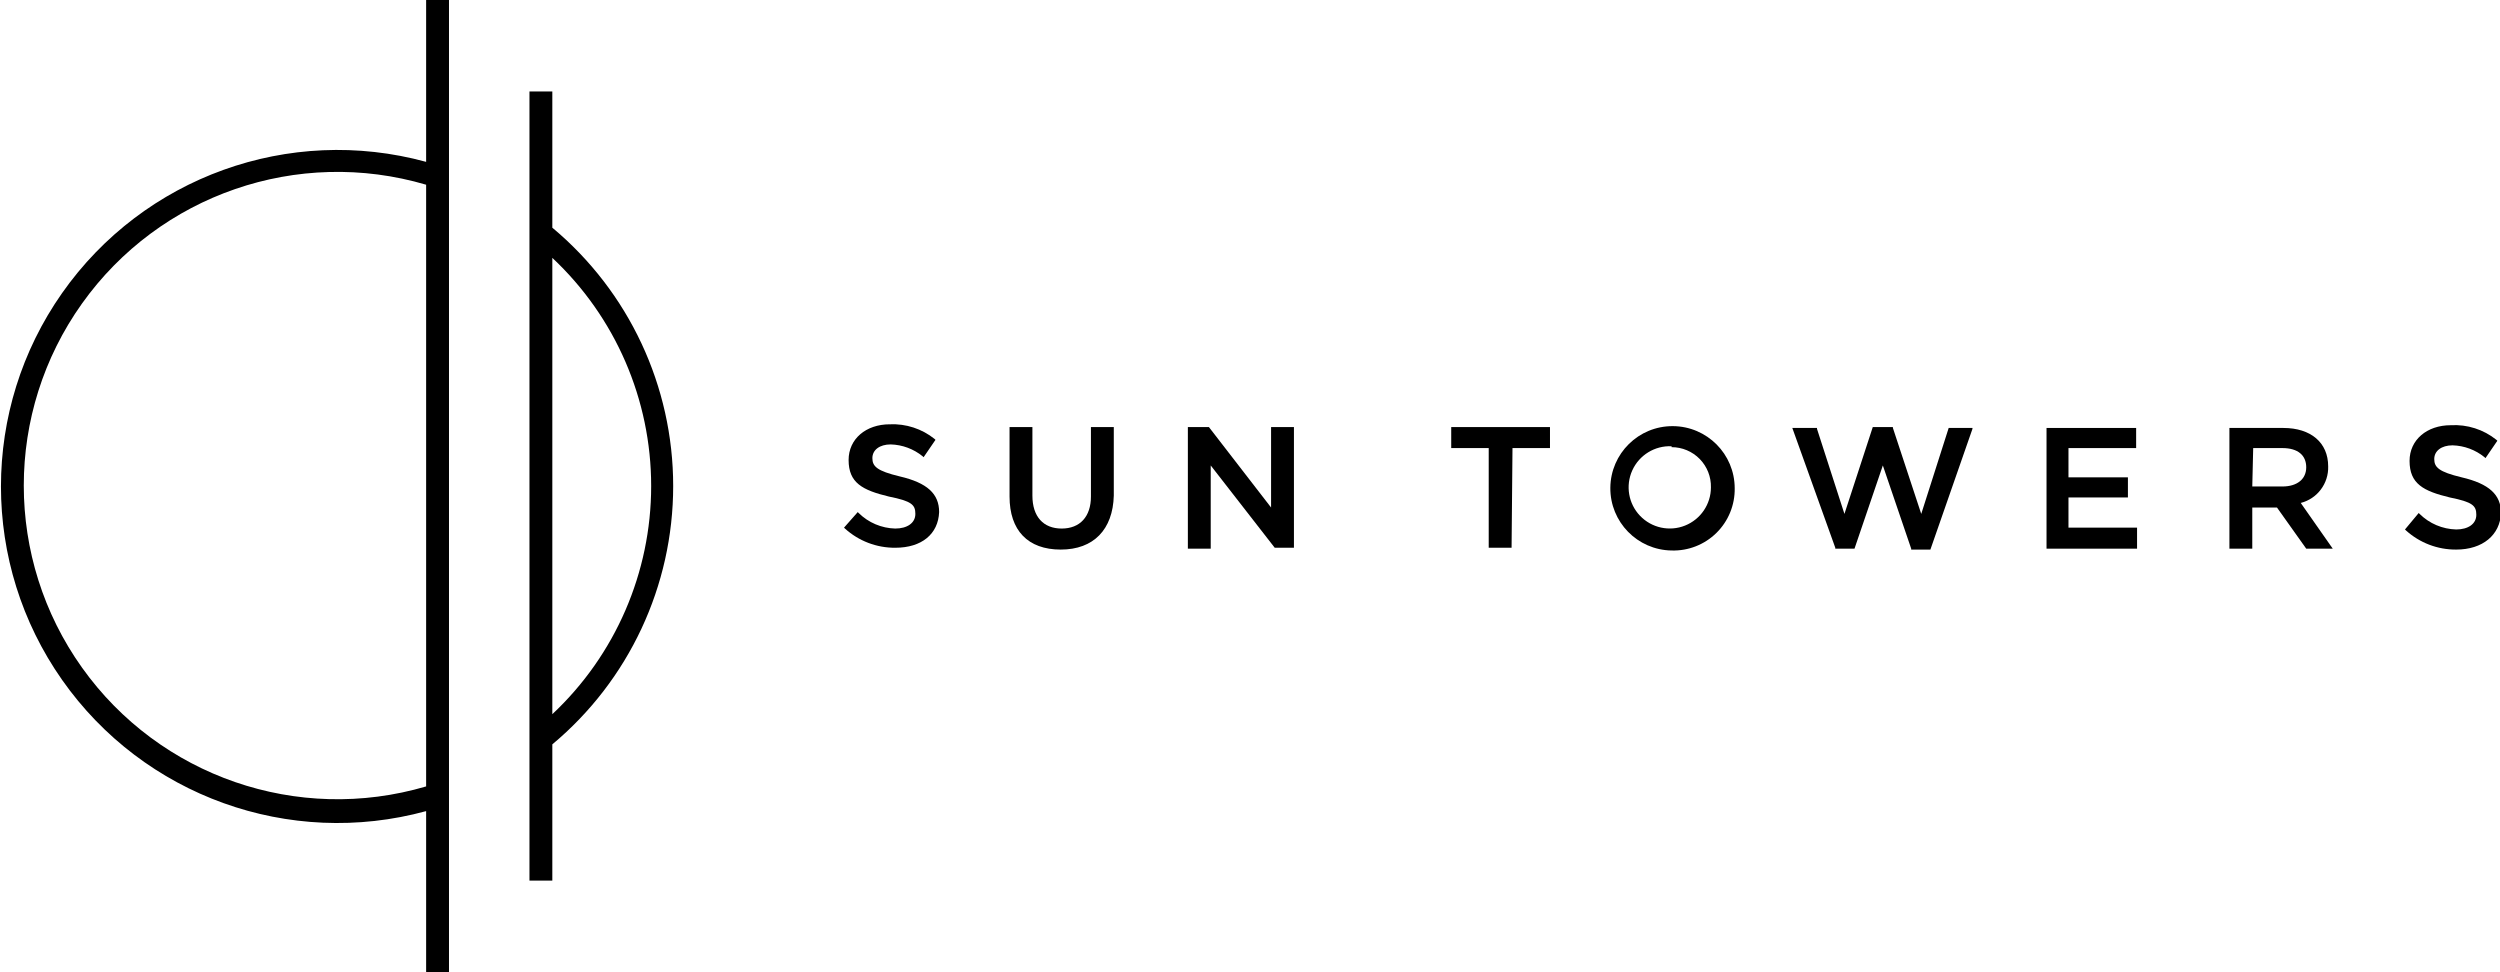
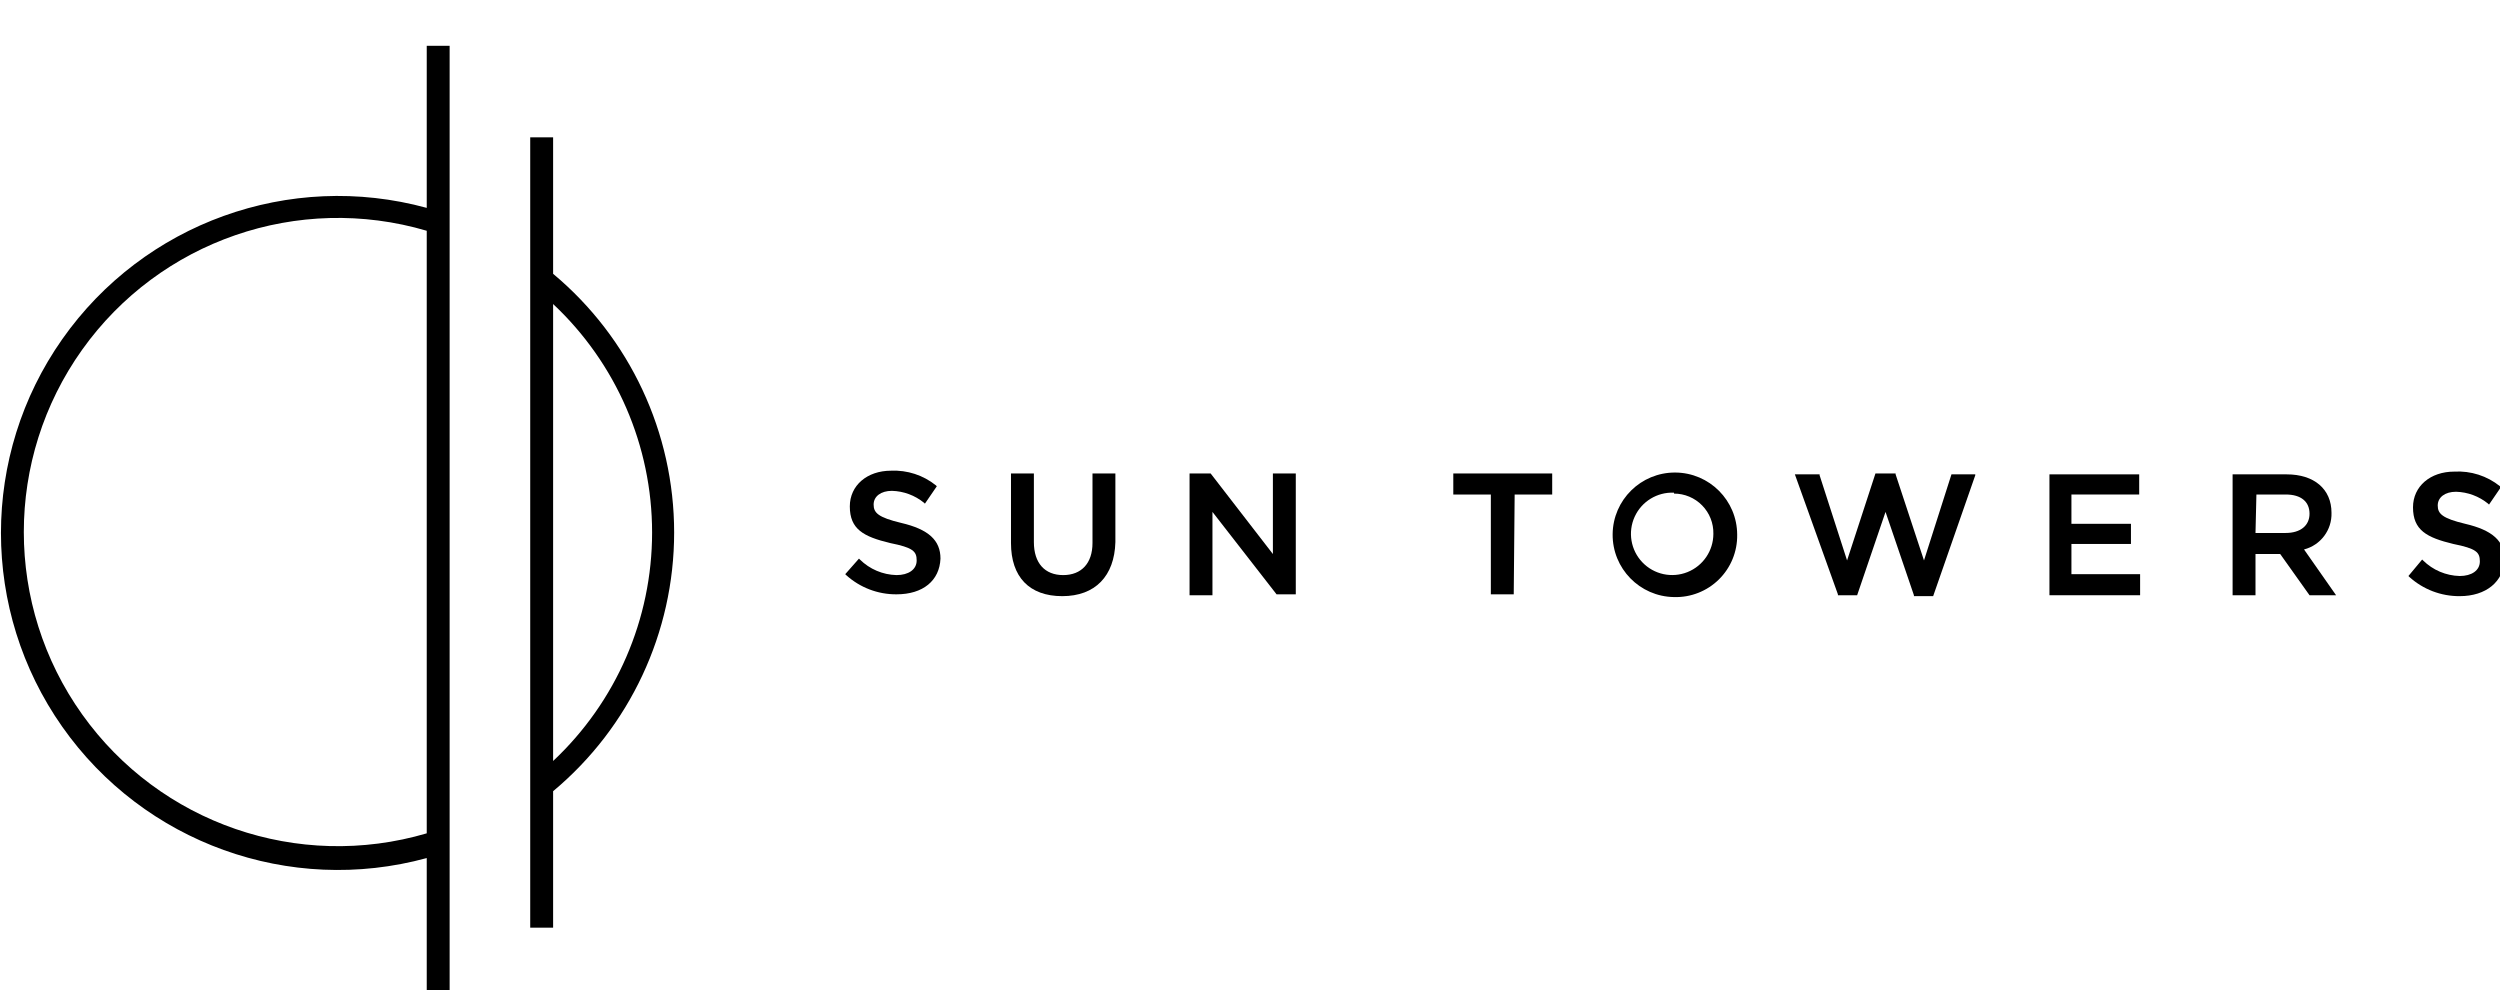
- <svg xmlns="http://www.w3.org/2000/svg" viewBox="0 0 273.39 106.25">
+ <svg xmlns="http://www.w3.org/2000/svg" viewBox="0 -5 273 108">
  <g id="Layer_1-2" data-name="Layer 1">
    <path class="cls-1" d="M 46.6 0 V 17.7 a 36.8 36.8 0 1 0 0 71 v 17.6 h 2.5 V 0 Z m 0 86 a 34.3 34.3 0 1 1 0 -65.8 Z" />
    <path class="cls-1" d="M 60.4 24.9 V 10 h -2.5 V 96.3 h 2.5 V 81.4 a 36.8 36.8 0 0 0 0 -56.5 Z m 0 53.2 V 28.2 a 34.2 34.2 0 0 1 0 49.9 Z" />
    <path class="cls-1" d="M 97.9 59.9 a 8.1 8.1 0 0 1 -5.5 -2.1 l -0.1 -0.1 L 93.8 56 l 0.1 0.1 a 5.9 5.9 0 0 0 4 1.7 c 1.3 0 2.2 -0.6 2.2 -1.6 s -0.4 -1.4 -2.9 -1.9 c -2.9 -0.7 -4.4 -1.5 -4.4 -4 c 0 -2.3 1.9 -3.9 4.5 -3.9 A 7.3 7.3 0 0 1 102.2 48 l 0.1 0.1 l -1.3 1.9 l -0.1 -0.1 a 5.8 5.8 0 0 0 -3.5 -1.3 c -1.2 0 -2 0.6 -2 1.5 s 0.5 1.4 3 2 h 0 c 3 0.7 4.3 1.9 4.3 3.9 C 102.6 58.4 100.8 59.9 97.9 59.9 Z" />
    <path class="cls-1" d="M 268.6 60.1 A 8.1 8.1 0 0 1 263.1 58 l -0.1 -0.1 l 1.5 -1.8 l 0.1 0.1 a 5.9 5.9 0 0 0 4 1.7 c 1.3 0 2.2 -0.6 2.2 -1.6 s -0.4 -1.4 -2.9 -1.9 c -2.9 -0.7 -4.4 -1.5 -4.4 -4 c 0 -2.3 1.9 -3.9 4.5 -3.9 A 7.3 7.3 0 0 1 273 48.1 l 0.1 0.1 l -1.3 1.9 l -0.1 -0.1 a 5.8 5.8 0 0 0 -3.5 -1.3 c -1.2 0 -2 0.6 -2 1.5 s 0.5 1.4 3 2 h 0 c 3 0.7 4.3 1.9 4.3 3.9 C 273.4 58.5 271.5 60.1 268.6 60.1 Z" />
    <path class="cls-1" d="M 116 60.1 c -3.6 0 -5.6 -2.1 -5.6 -5.8 V 46.7 h 2.5 v 7.5 c 0 2.3 1.2 3.6 3.2 3.6 s 3.2 -1.3 3.2 -3.5 V 46.7 h 2.5 v 7.5 C 121.7 57.9 119.6 60.1 116 60.1 Z" />
    <path class="cls-1" d="M 141.5 59.9 h -2.1 l 0 0 l -7 -9 v 9.1 h -2.5 V 46.7 h 2.3 l 0 0 L 139 55.5 v -8.8 h 2.5 Z" />
    <path class="cls-1" d="M 165.3 59.9 h -2.5 V 49 h -4.1 V 46.7 h 10.8 V 49 h -4.1 Z" />
    <path class="cls-1" d="M 182.8 60.2 a 6.8 6.8 0 1 1 6.9 -6.8 A 6.7 6.7 0 0 1 182.8 60.2 Z m 0 -11.4 a 4.5 4.5 0 1 0 4.3 4.5 A 4.3 4.3 0 0 0 182.8 48.9 Z" />
    <path class="cls-1" d="M 211.1 60.1 H 209 l 0 -0.1 l -3.1 -9.1 l -3.1 9.1 h -2.1 l 0 -0.1 L 196 46.8 h 2.7 l 0 0.1 l 3 9.3 l 3.1 -9.5 H 207 l 0 0.1 l 3.1 9.4 l 3 -9.4 h 2.6 l 0 0.1 Z" />
    <path class="cls-1" d="M 233.7 60 h -9.9 V 46.8 h 9.8 V 49 h -7.4 V 52.2 h 6.5 v 2.2 h -6.5 v 3.3 h 7.5 Z" />
    <path class="cls-1" d="M 255.1 60 h -2.9 l 0 0 l -3.2 -4.5 h -2.7 V 60 h -2.5 V 46.8 h 5.9 c 3 0 4.9 1.6 4.9 4.2 a 4 4 0 0 1 -3 4 Z m -8.8 -6.8 h 3.3 c 1.6 0 2.6 -0.8 2.6 -2.1 s -0.9 -2.1 -2.6 -2.1 h -3.2 Z" />
  </g>
</svg>
